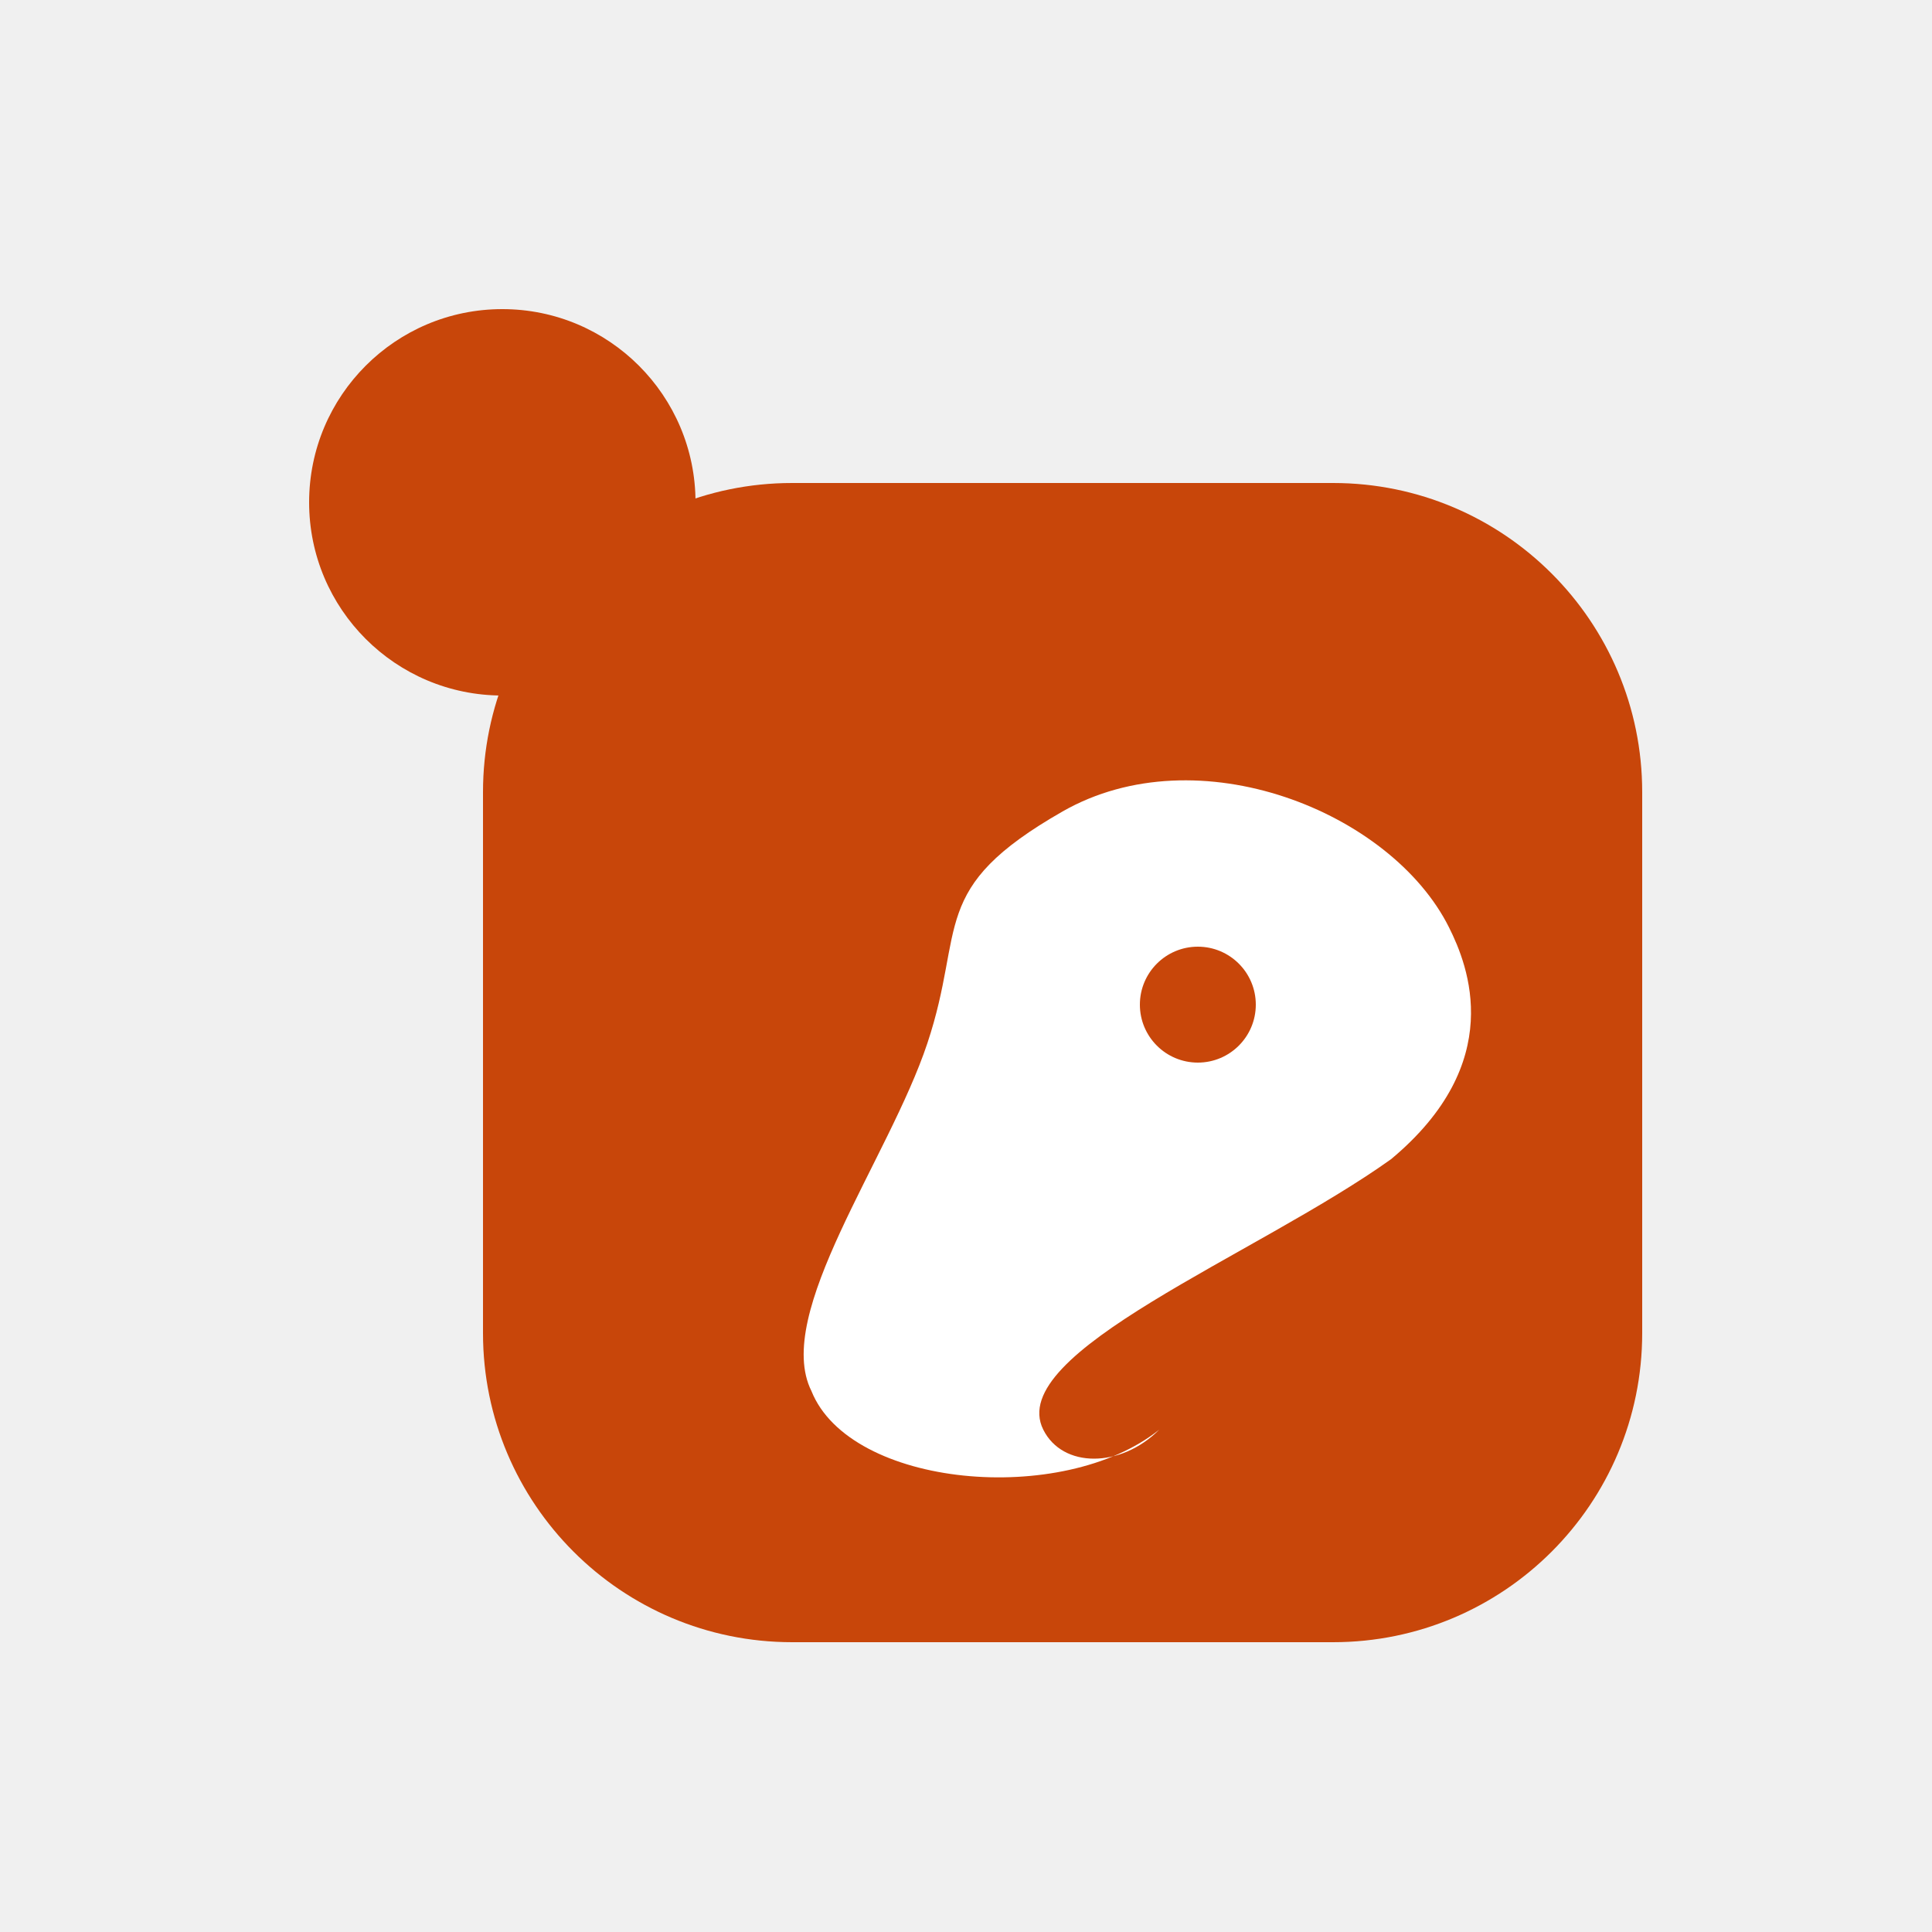
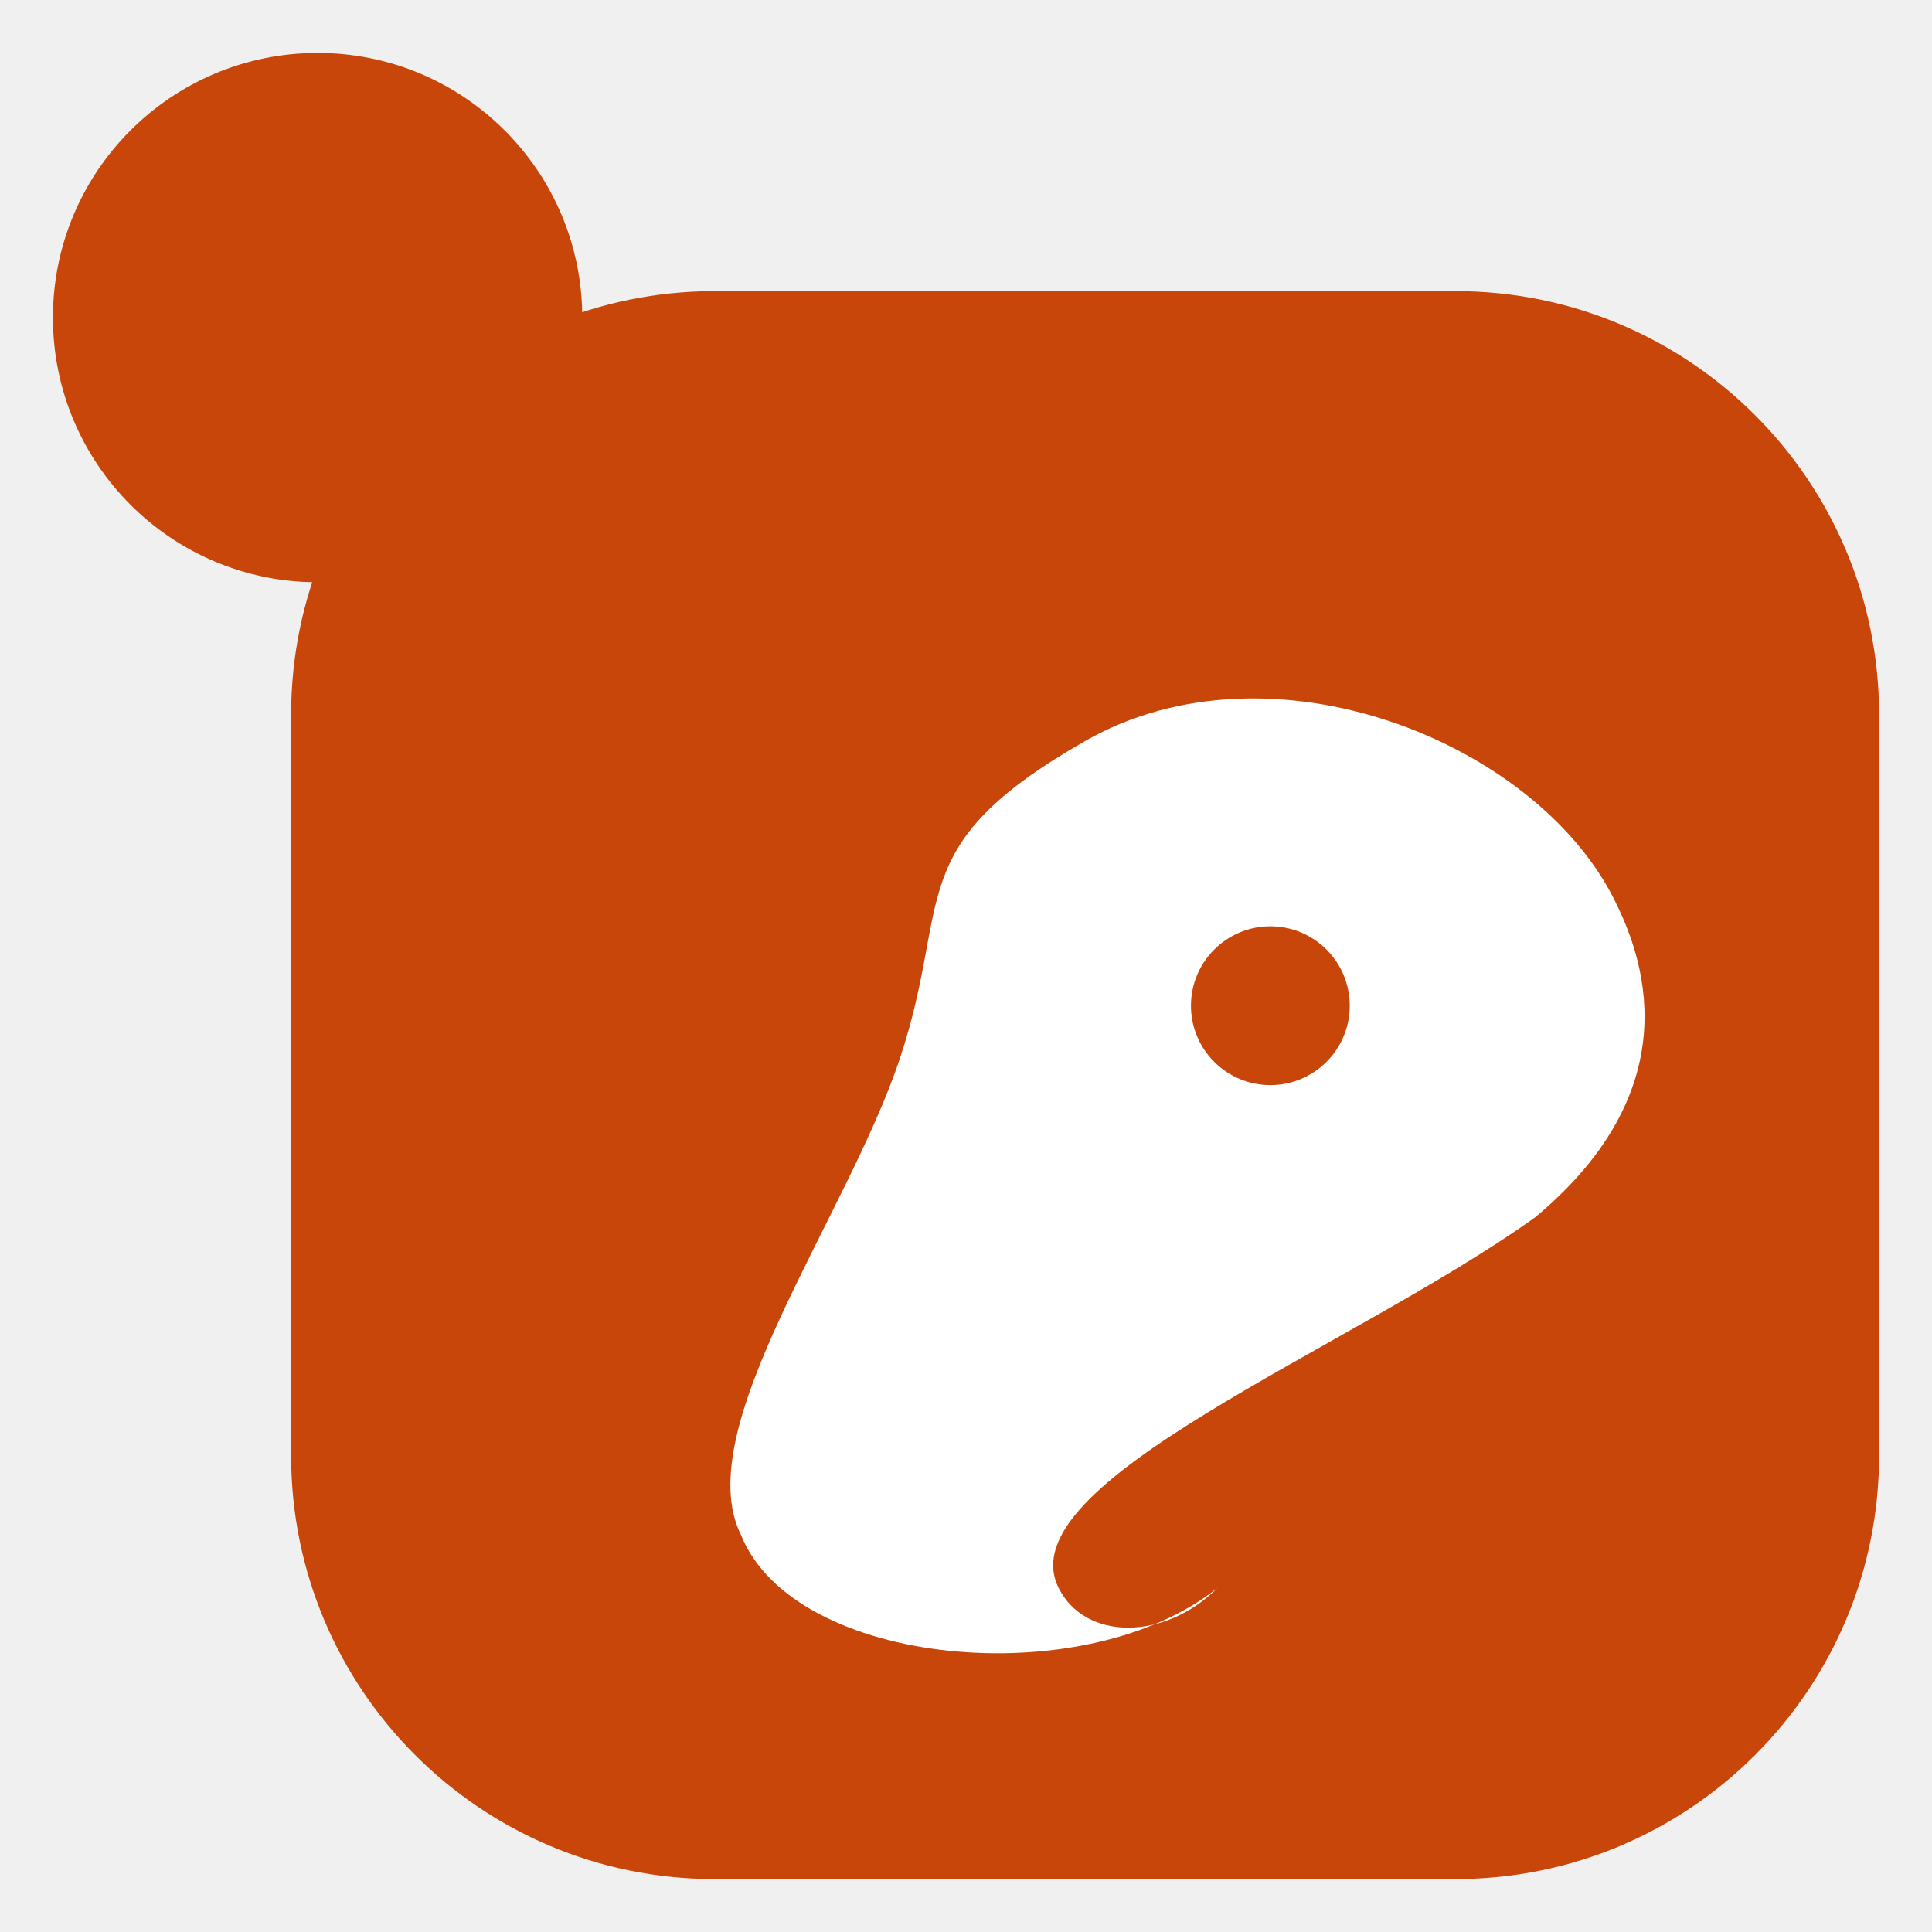
- <svg xmlns="http://www.w3.org/2000/svg" viewBox="0 0 100 100" fill="none">
+ <svg xmlns="http://www.w3.org/2000/svg" viewBox="14 14 73 73" fill="none">
  <circle cx="26" cy="26" r="10" fill="#C8460A" />
  <rect x="25" y="25" width="60" height="60" rx="16" fill="#C8460A" />
  <path d="M 55,42 C 62,38 72,42 75,48 C 76,50 78,55 72,60 C 65,65 52,70 54,74 C 55,76 58,76 60,74 C 55,78 44,77 42,72 C 40,68 46,60 48,54 C 50,48 48,46 55,42 Z" fill="#FFFFFF" />
  <circle cx="62" cy="52" r="3" fill="#C8460A" />
</svg>
